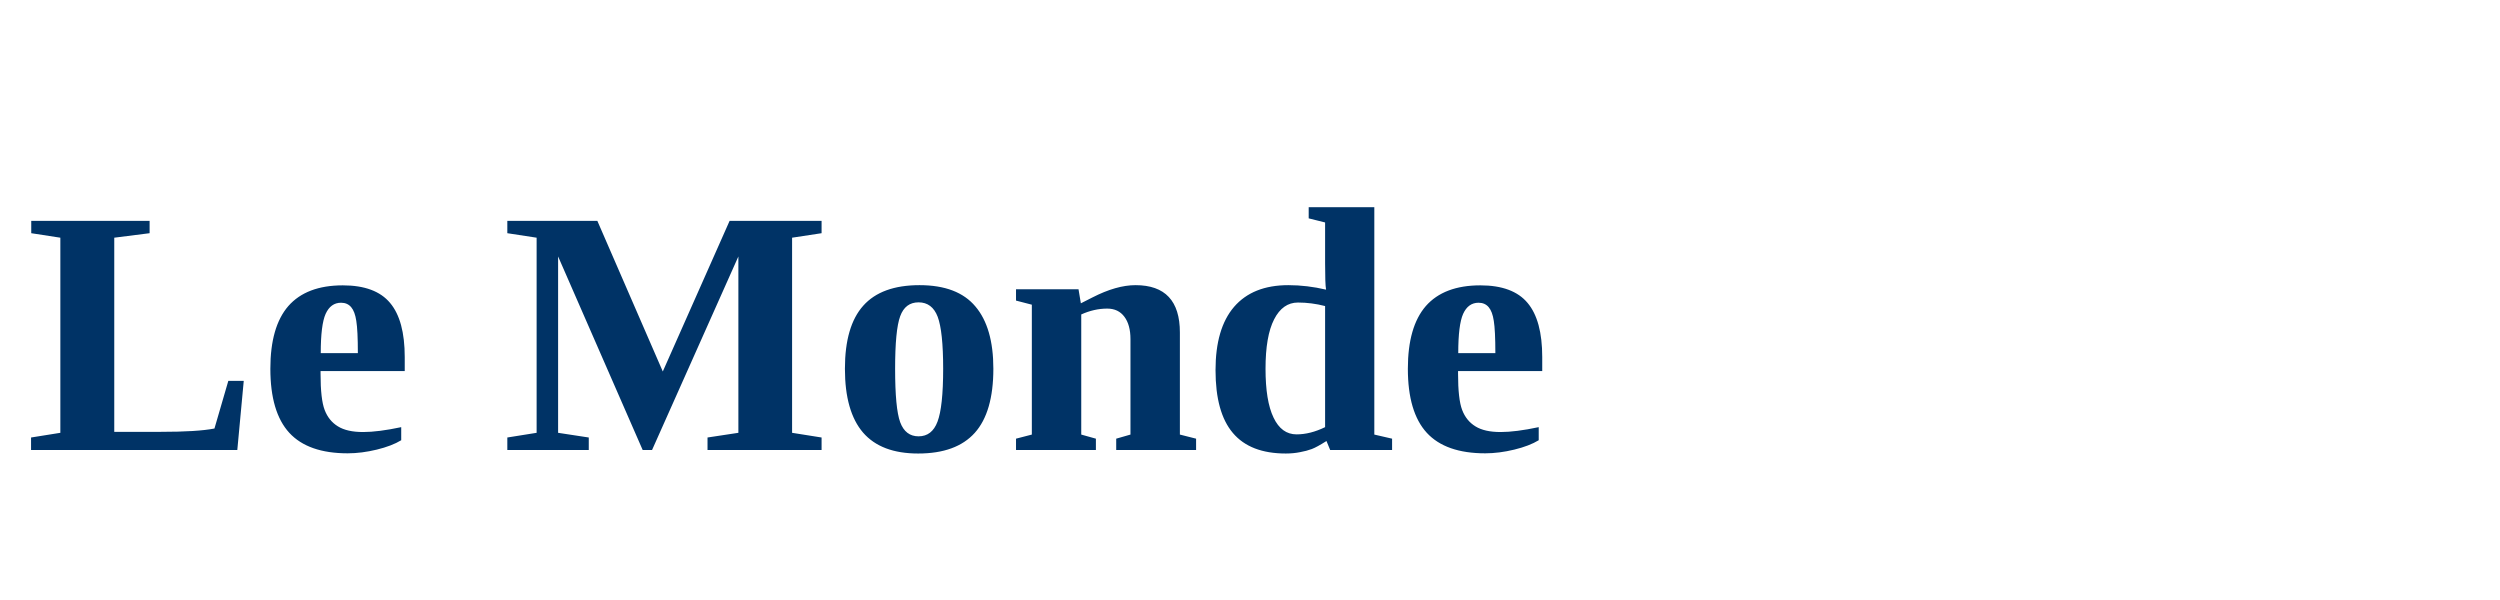
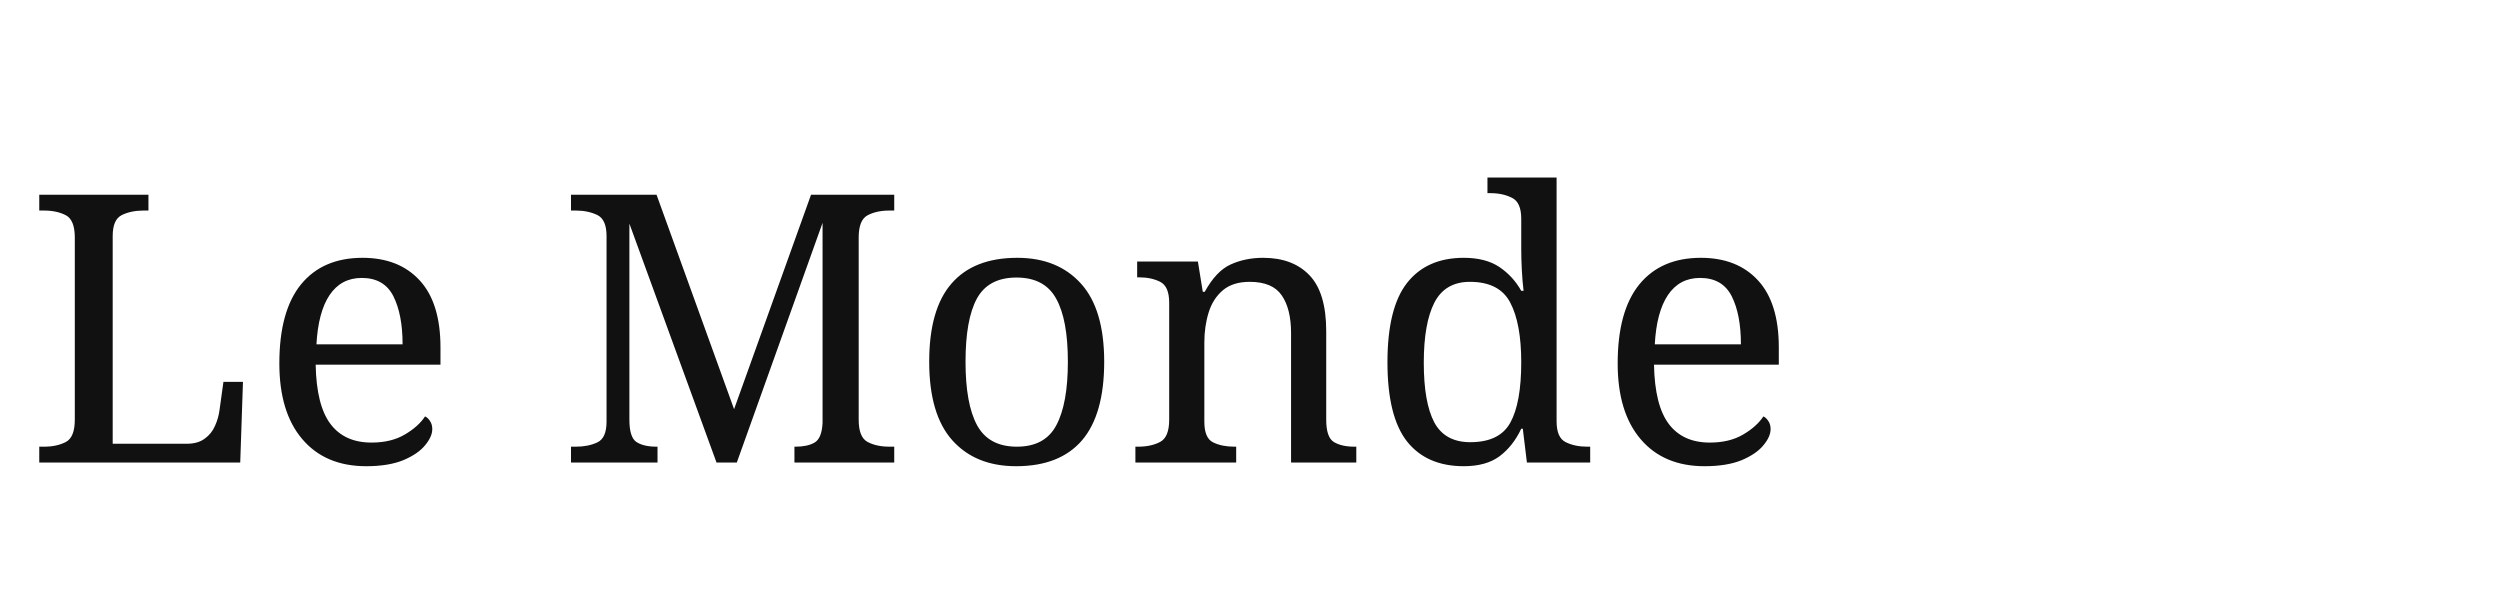
<svg xmlns="http://www.w3.org/2000/svg" viewBox="0 0 200 48" fill="none">
-   <text x="2" y="36" font-family="Georgia, 'Times New Roman', serif" font-size="28" font-weight="700" fill="#003366">Le Monde</text>
+   <text x="2" y="37" font-family="'Old English Text MT', 'Lucida Blackletter', 'Cloister Black', 'MedievalSharp', serif" font-size="30" fill="#111111">Le Monde</text>
</svg>
